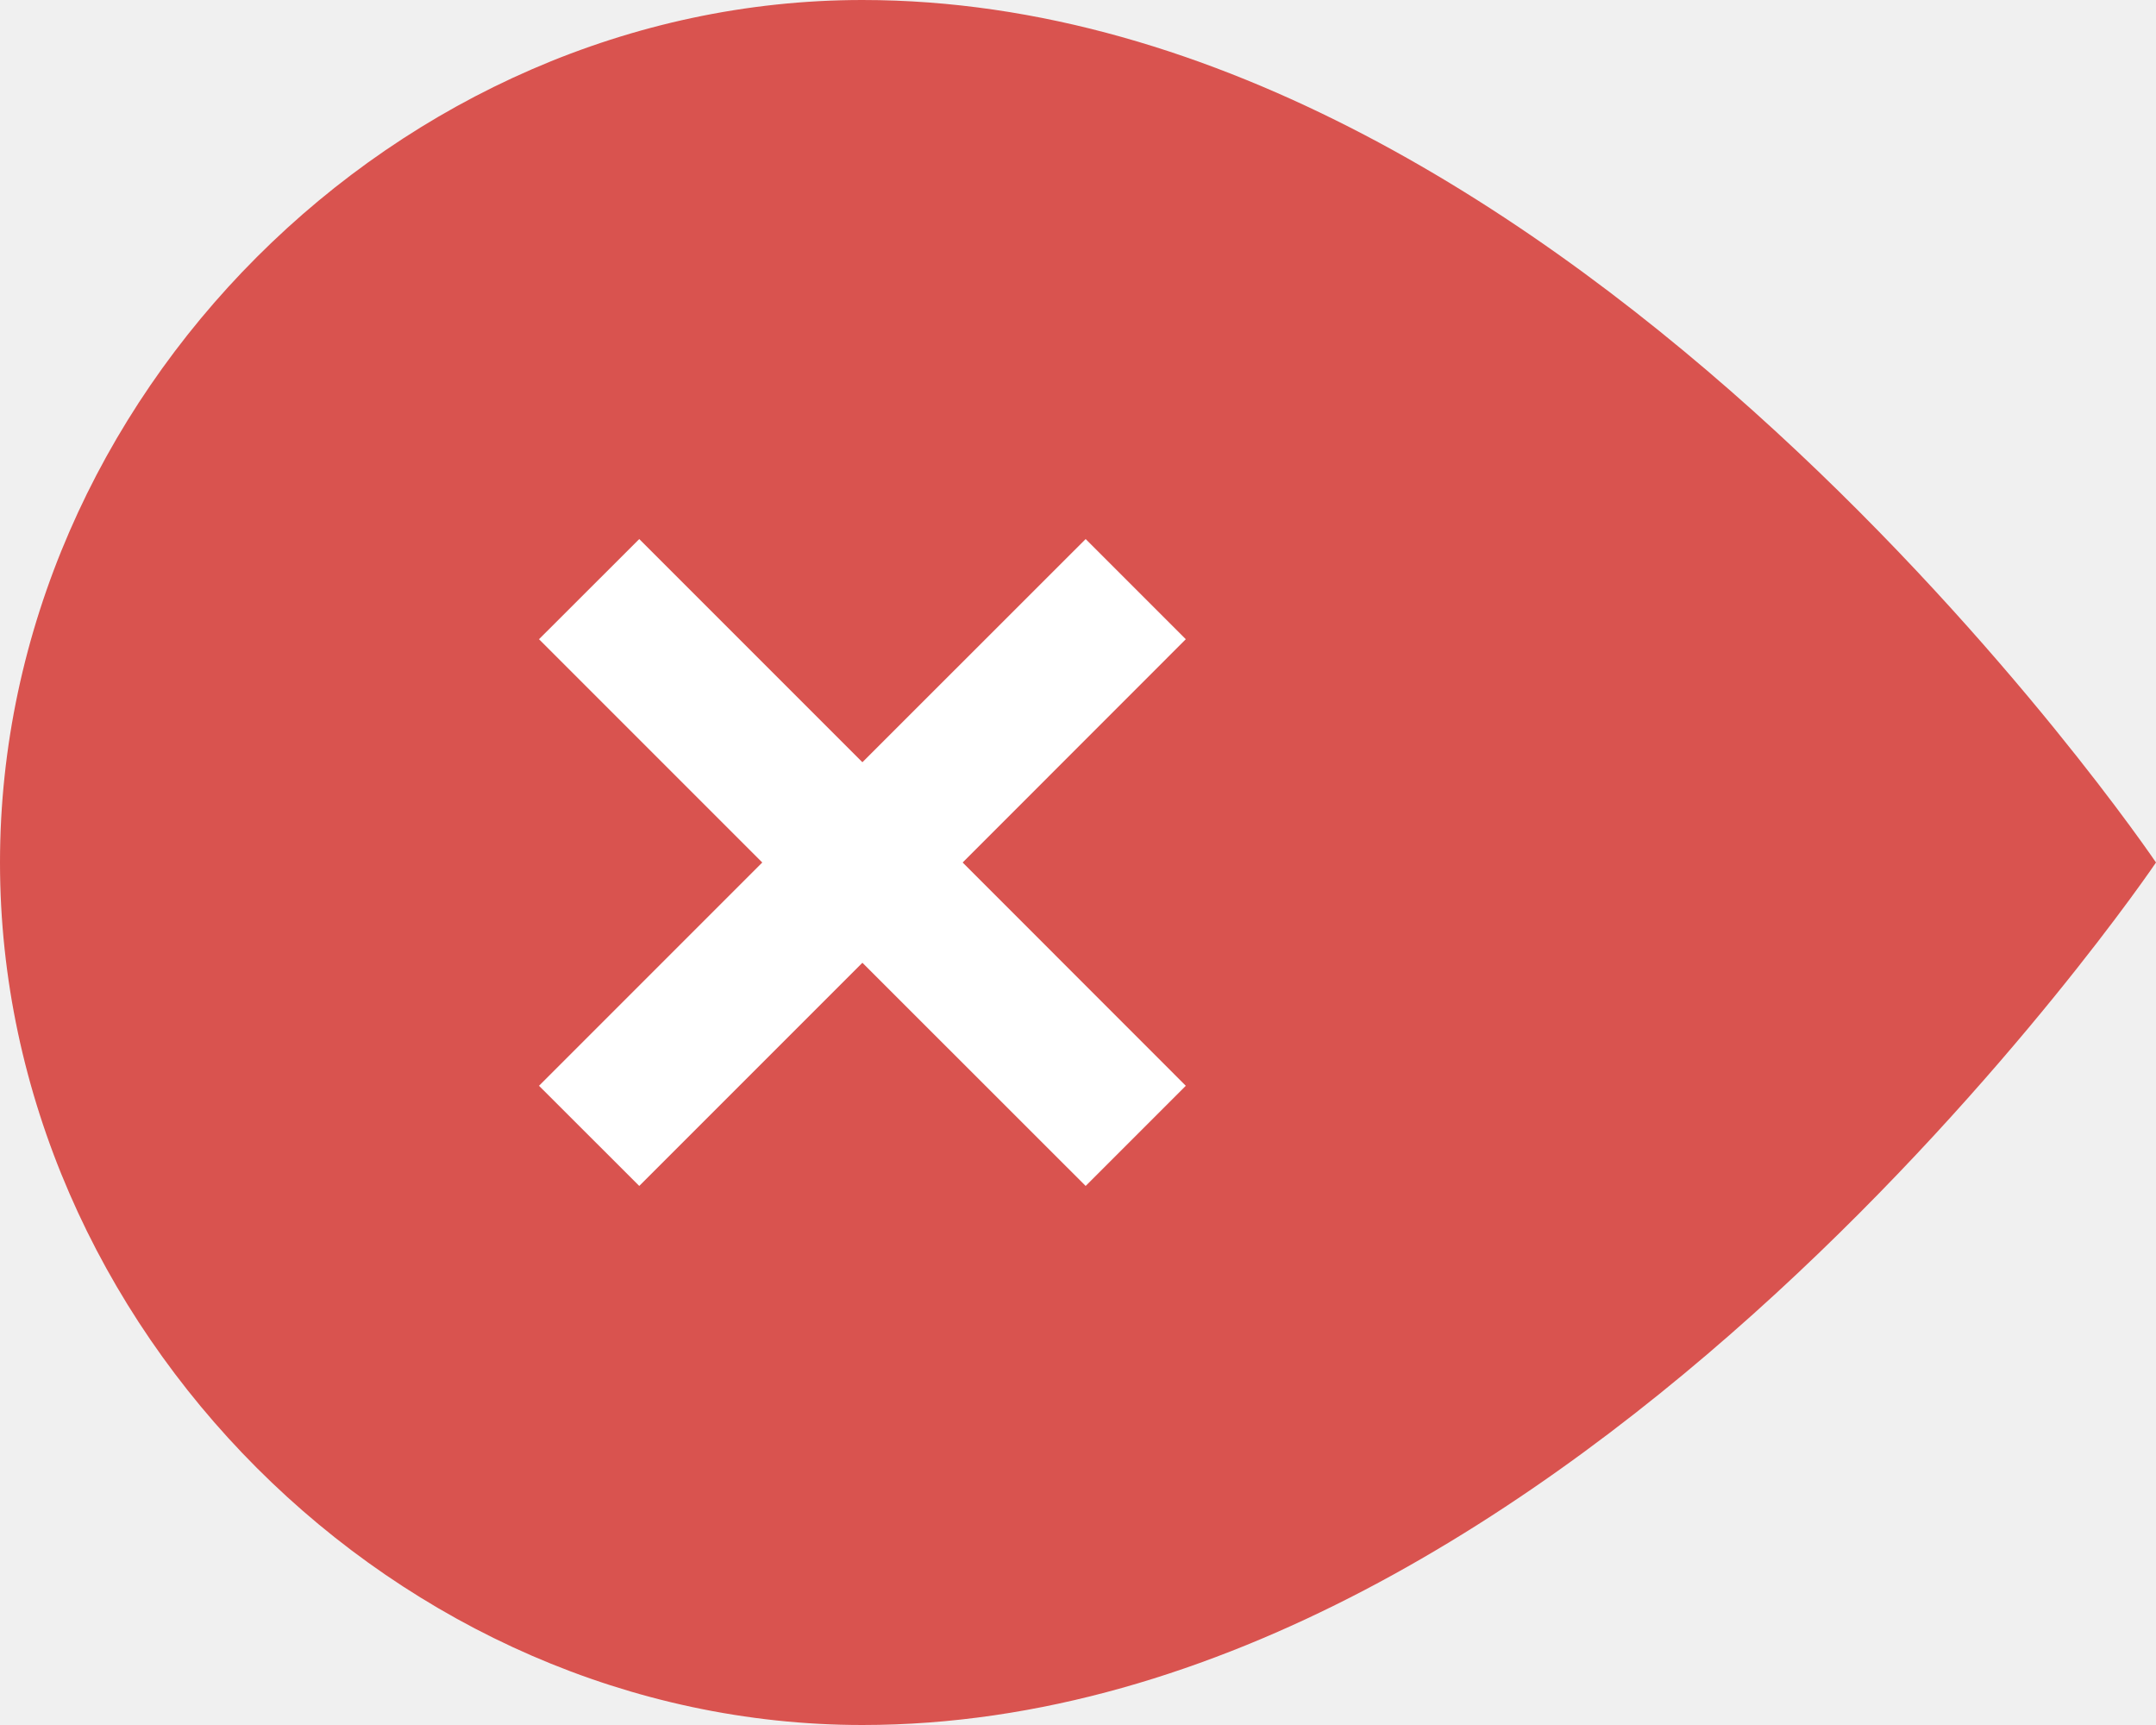
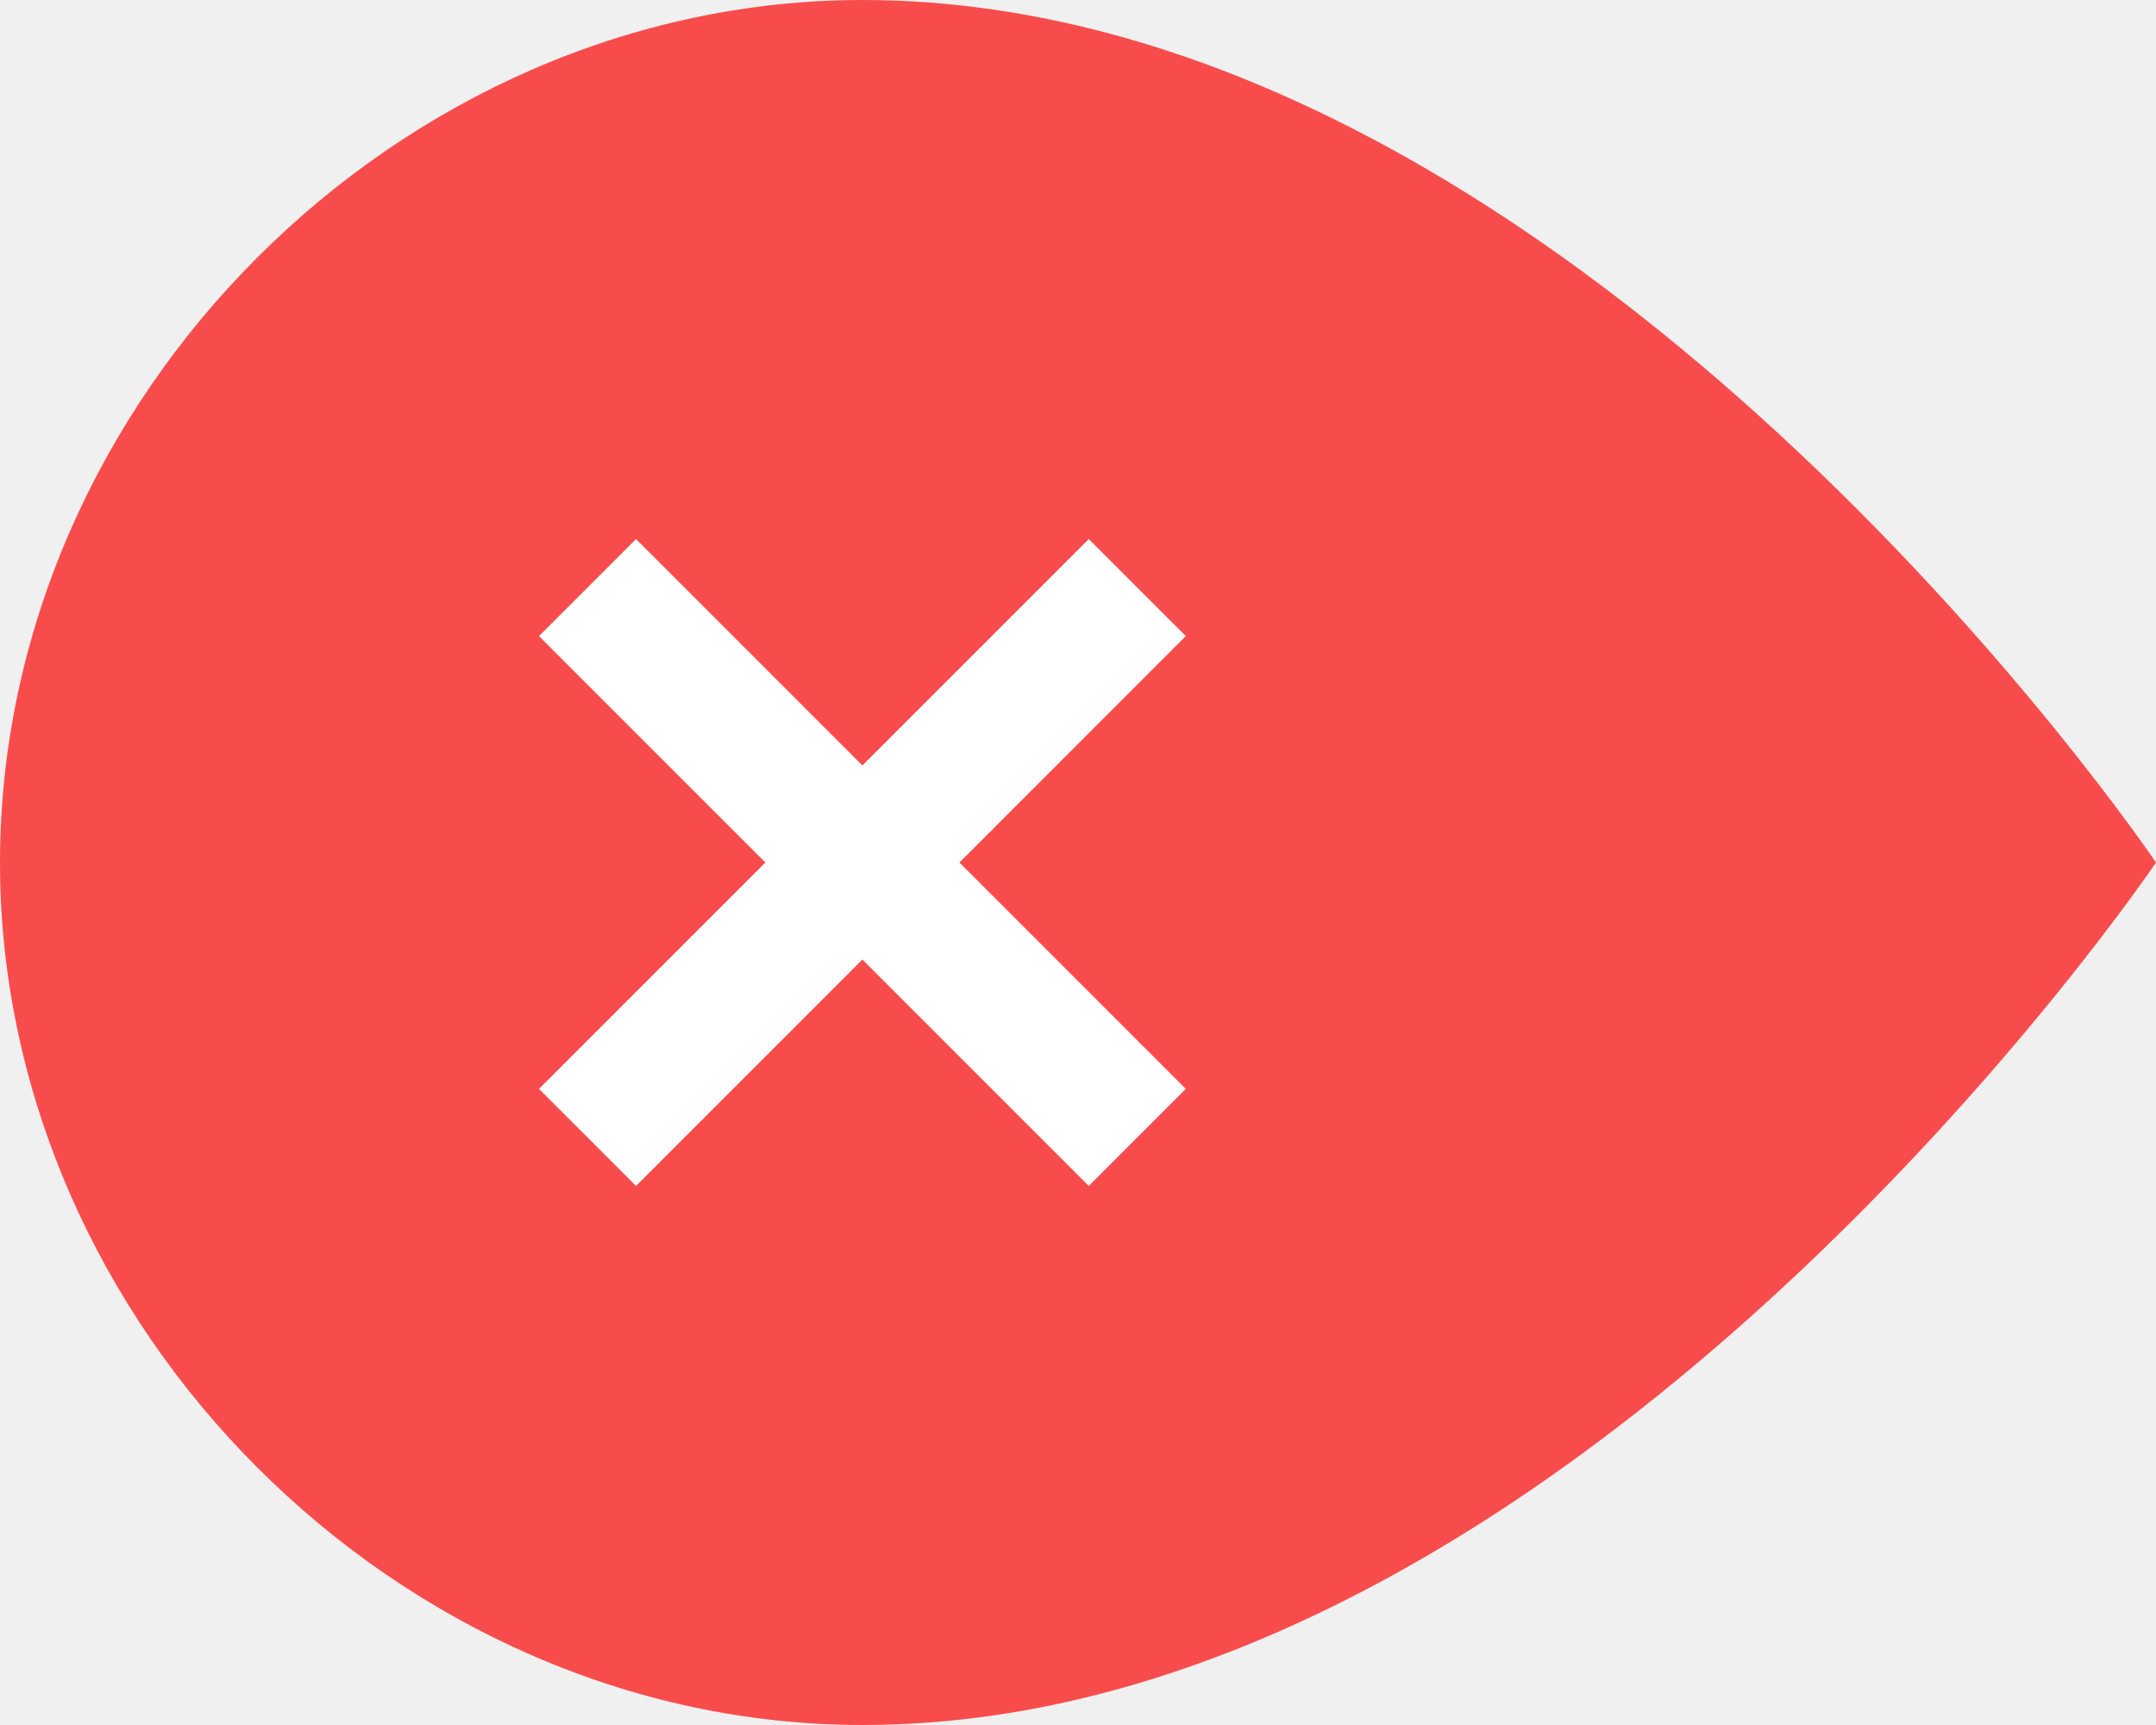
- <svg xmlns="http://www.w3.org/2000/svg" width="20px" height="16px" viewBox="0 0 20 16" version="1.1" title="Bullet - Danger">
-   <g stroke="none" stroke-width="1" fill="none" fill-rule="evenodd">
-     <g>
-       <path d="M0,8 C0,12.311 3.689,16 8,16 C14.59,16 20,8 20,8 C20,8 14.59,0 8,0 C3.689,0 0,3.689 0,8 Z" fill="#D9534F" />
-       <path d="M11,10.071 L10.071,11 L8,8.93 L5.93,11 L5,10.071 L7.071,8 L5,5.929 L5.93,5 L8,7.07 L10.071,5 L11,5.929 L8.93,8 L11,10.071 L11,10.071 Z" fill="#FFFFFF" />
-     </g>
-   </g>
+ <svg xmlns="http://www.w3.org/2000/svg" width="20" height="16" fill="none">
+   <path fill-rule="evenodd" clip-rule="evenodd" d="M0 8c0 4.3 3.7 8 8 8 6.6 0 12-8 12-8S14.6 0 8 0C3.7 0 0 3.7 0 8z" fill="#F84C4C" />
+   <path fill-rule="evenodd" clip-rule="evenodd" d="M11 10.1l-.9.9L8 8.9 5.9 11l-.9-.9L7.1 8 5 5.9l.9-.9L8 7.1 10.1 5l.9.9L8.9 8l2.1 2.1z" fill="#fff" />
</svg>
